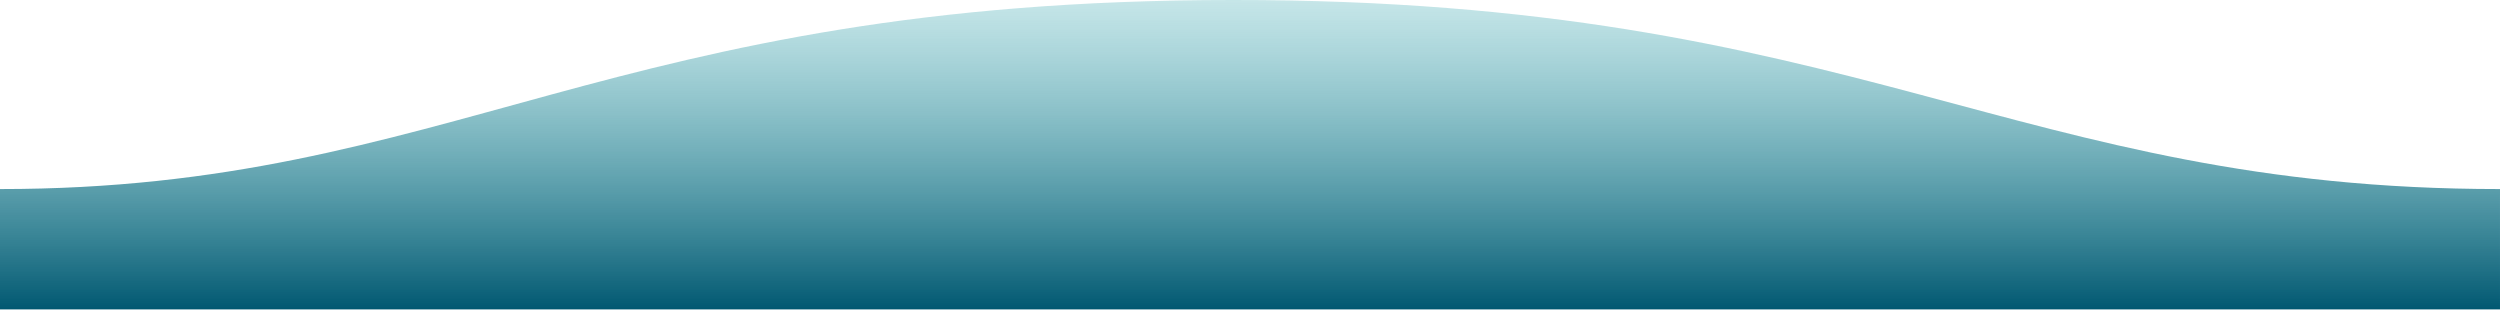
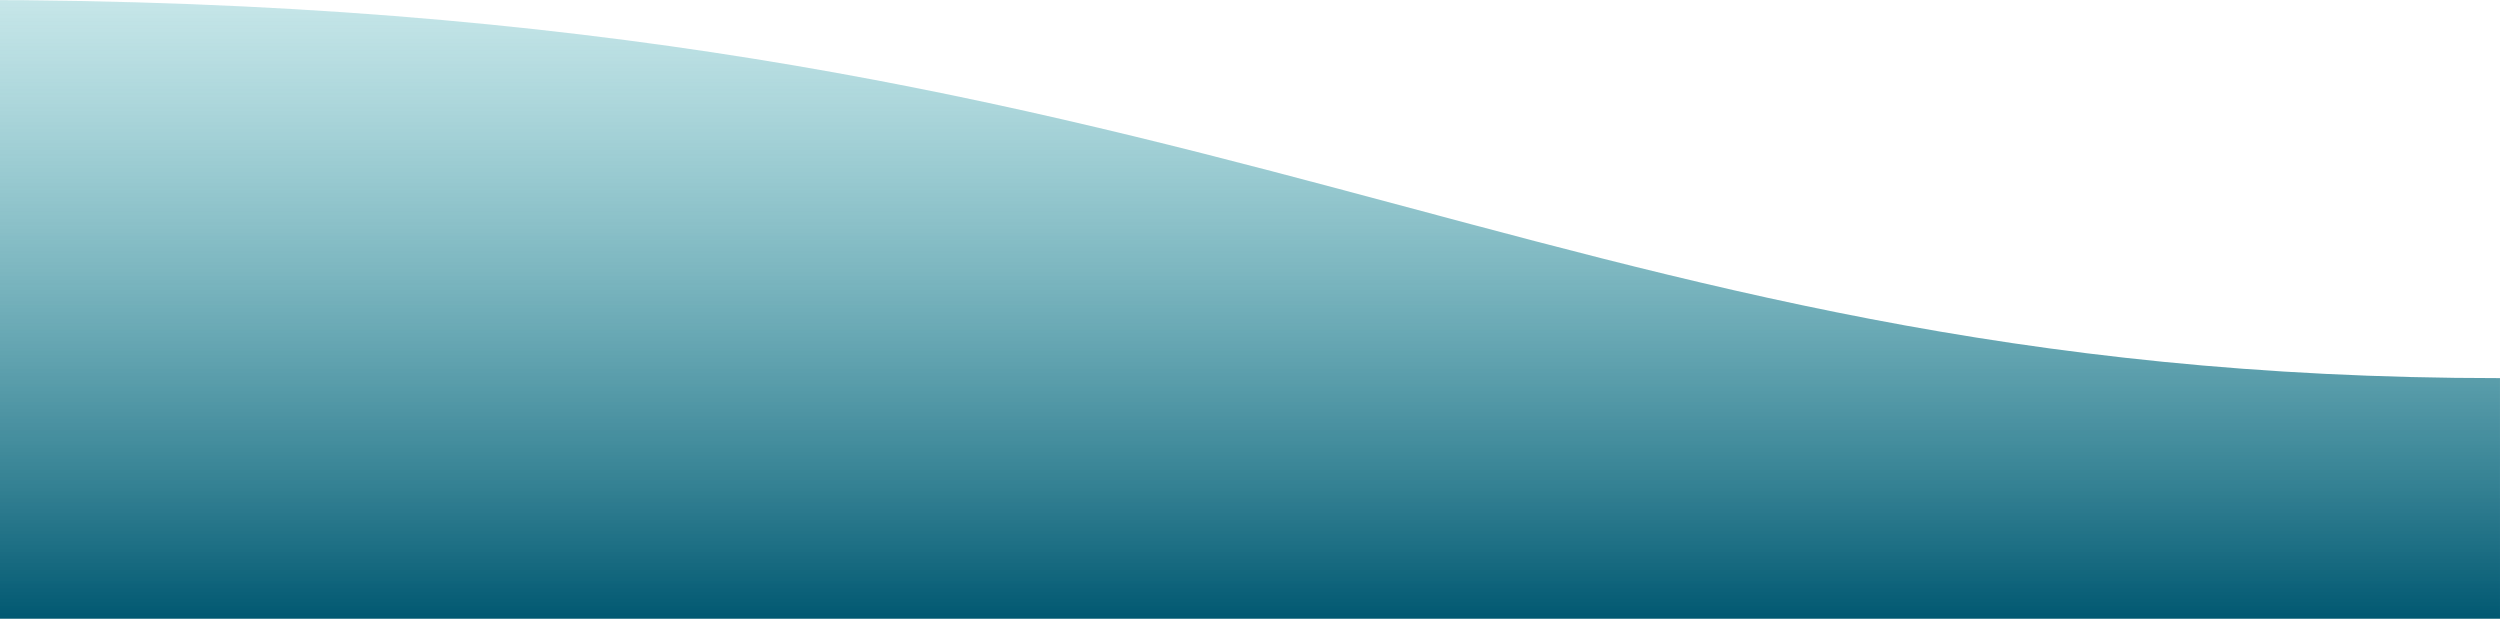
- <svg xmlns="http://www.w3.org/2000/svg" viewBox="0 0 1600 198" preserveAspectRatio="xMinYMin meet">
+ <svg xmlns="http://www.w3.org/2000/svg" viewBox="0 0 800 198" preserveAspectRatio="xMinYMin meet">
  <defs>
    <linearGradient id="a" x1="50%" x2="50%" y1="-10.959%" y2="100%">
      <stop stop-color="#57BBC1" stop-opacity=".25" offset="0%" />
      <stop stop-color="#015871" offset="100%" />
    </linearGradient>
  </defs>
-   <path fill="url(#a)" fill-rule="evenodd" d="M.005 121C311 121 409.898-.25 811 0c400 0 500 121 789 121v77H0s.005-48 .005-77z" transform="matrix(-1 0 0 1 1600 0)" />
+   <path fill="url(#a)" fill-rule="evenodd" d="M.005 121C311 121 409.898-.25 811 0c400 0 500 121 789 121v77H0s.005-48 .005-77z" transform="matrix(-1 0 0 1 800 0)" />
</svg>
